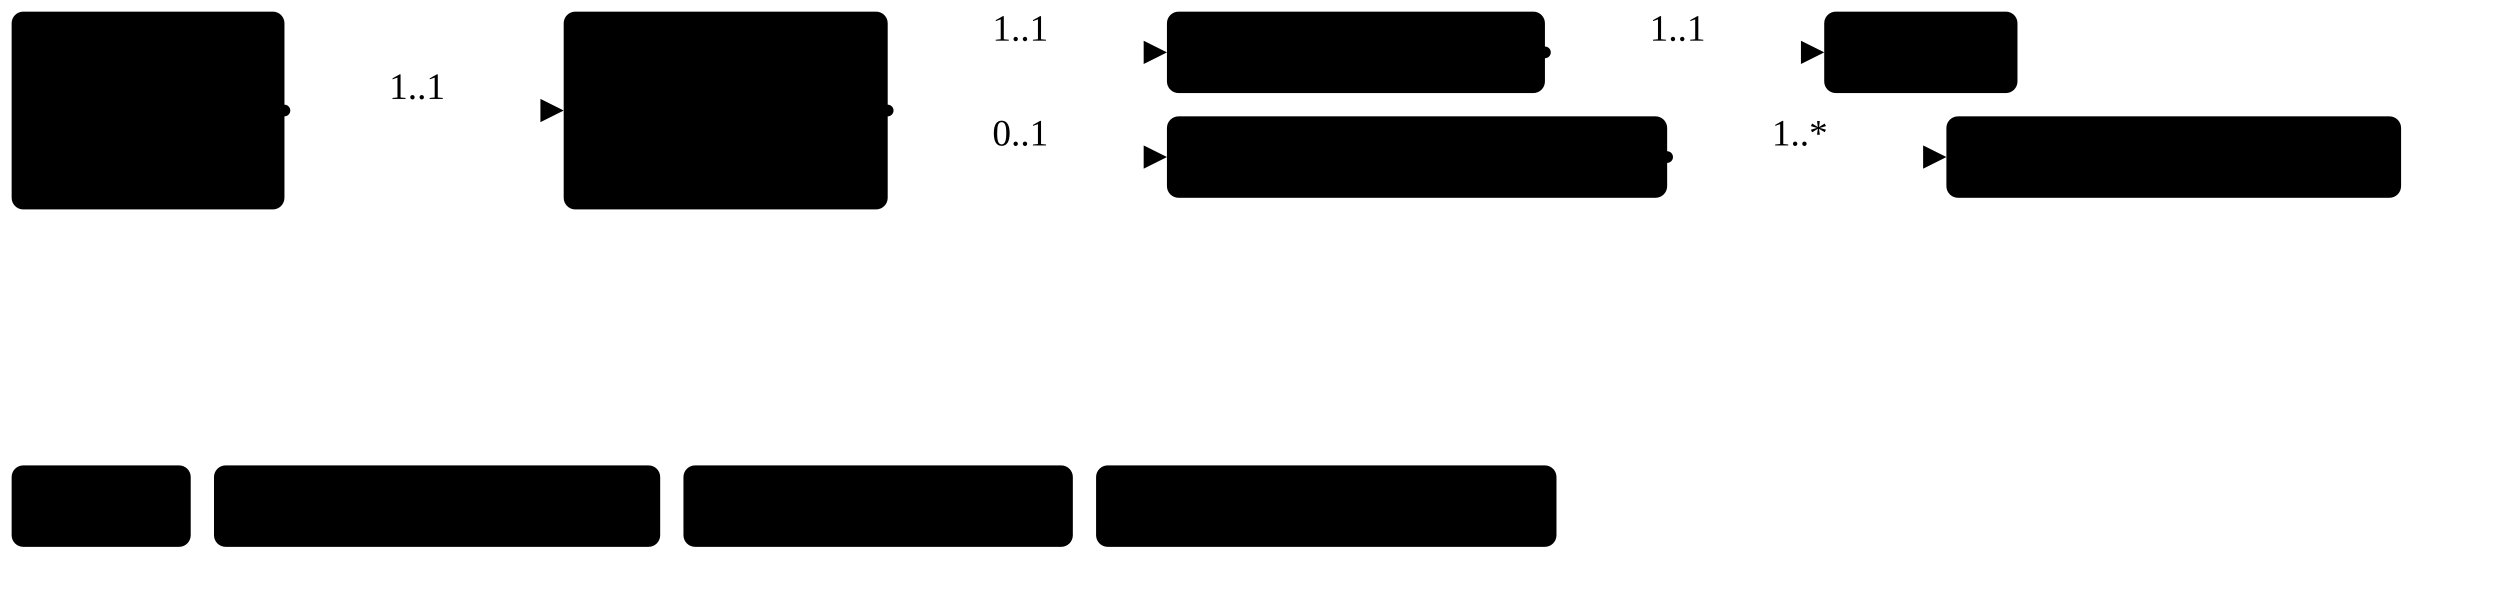
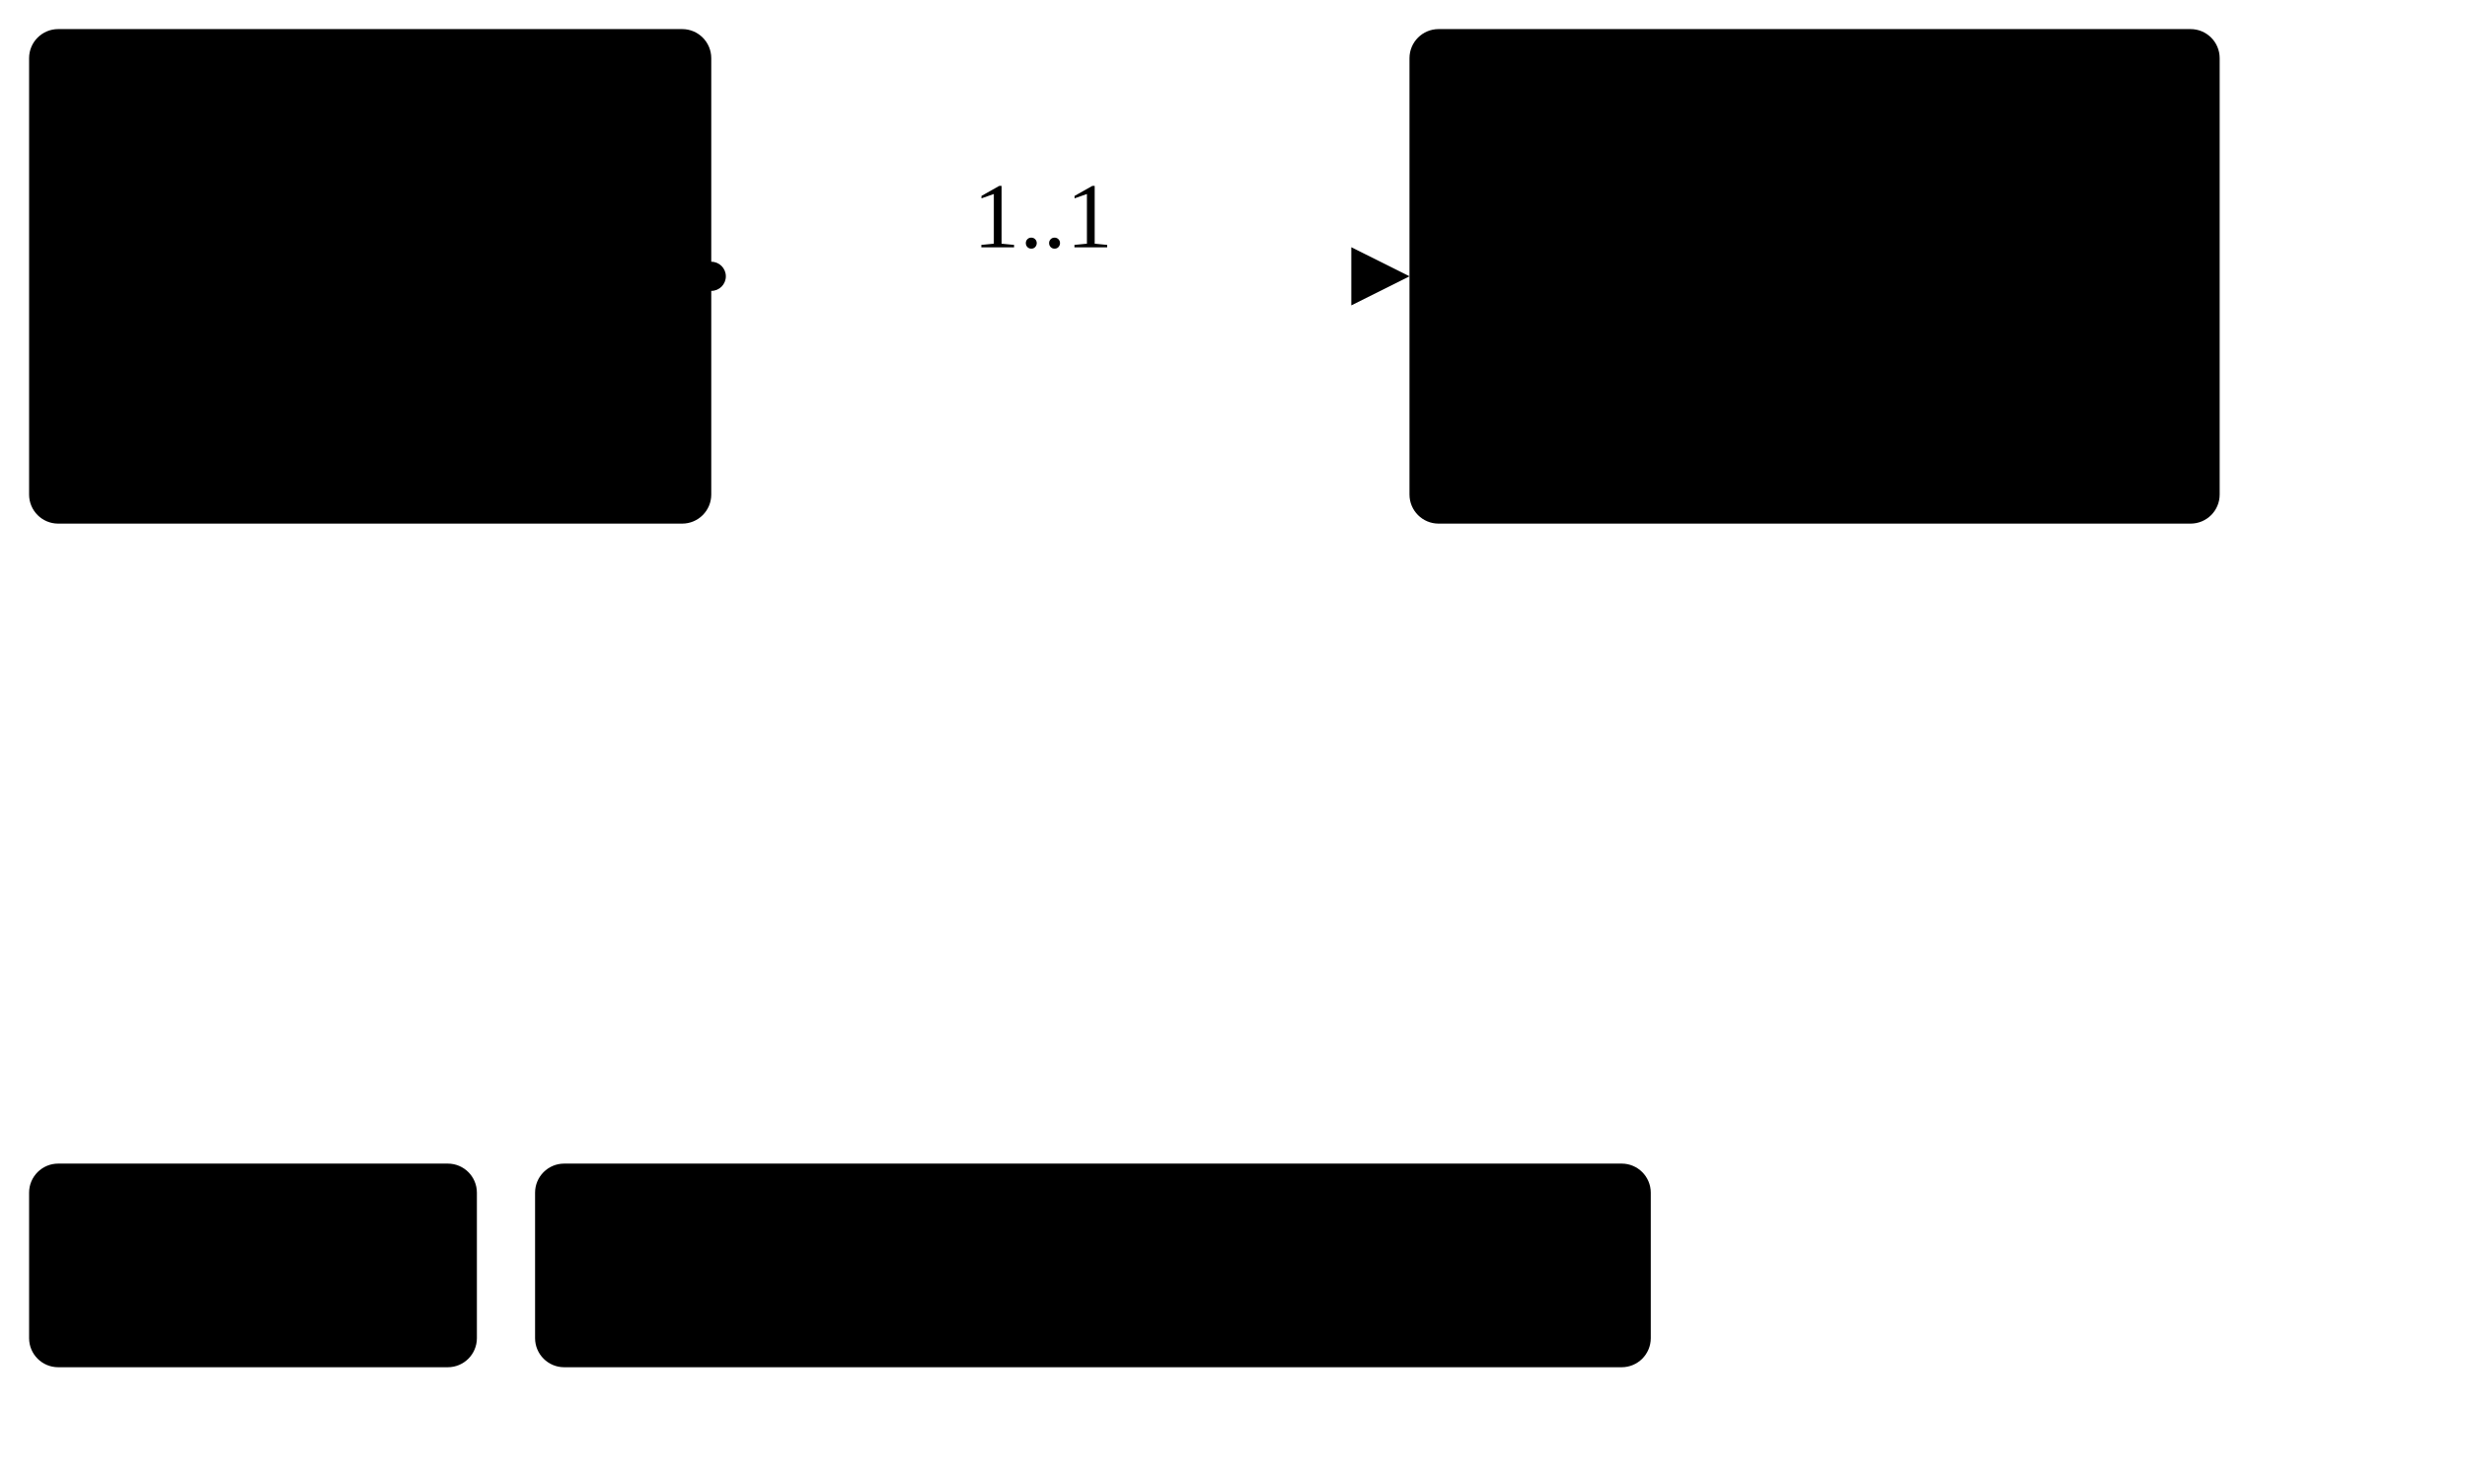
- <svg xmlns="http://www.w3.org/2000/svg" version="1.1" width="805.76" height="191.25">
+ <svg xmlns="http://www.w3.org/2000/svg" version="1.1" width="317.99" height="191.25">
  <defs>
    <marker id="arrowStart" markerWidth="3.75" markerHeight="3.75" markerUnits="px" refX="1.88" refY="1.88">
      <circle class="connector" cx="1.88" cy="1.88" r="1.88" />
    </marker>
    <marker id="arrowEnd" markerWidth="7.5" markerHeight="7.5" markerUnits="px" refX="7.5" refY="3.75">
      <polygon class="connector" points="0 0 7.5 3.75 0 7.5" />
    </marker>
  </defs>
  <g>
    <g transform="translate(3.75 3.75)">
      <a href="StructureDefinition-BreastImagingDocument.html" target="_top">
        <rect class="focus" x="0" y="0" width="87.93" height="63.75" rx="3.75" ry="3.75" />
      </a>
      <a href="StructureDefinition-BreastImagingDocument.html" target="_top">
        <text x="5.62" y="18.75" text-anchor="left" class="focus">Breast</text>
      </a>
      <a href="StructureDefinition-BreastImagingDocument.html" target="_top">
        <text x="5.62" y="37.5" text-anchor="left" class="focus">Imaging</text>
      </a>
      <a href="StructureDefinition-BreastImagingDocument.html" target="_top">
        <text x="5.62" y="56.25" text-anchor="left" class="focus">Document</text>
      </a>
    </g>
    <line class="connector" marker-end="url(#arrowEnd)" x1="121.68" y1="35.62" x2="181.68" y2="35.62" />
    <text x="125.43" y="31.88" text-anchor="right" class="lhsText">1..1</text>
    <line class="connector" marker-start="url(#arrowStart)" x1="91.68" y1="35.62" x2="121.68" y2="35.62" />
    <line class="connector" x1="121.68" y1="35.62" x2="121.68" y2="35.62" />
  </g>
  <g>
    <g transform="translate(181.68 3.75)">
      <a href="StructureDefinition-BreastImagingComposition.html" target="_top">
        <rect class="profile" x="0" y="0" width="104.43" height="63.75" rx="3.75" ry="3.75" />
      </a>
      <a href="StructureDefinition-BreastImagingComposition.html" target="_top">
        <text x="5.62" y="18.75" text-anchor="left" class="profile">Breast</text>
      </a>
      <a href="StructureDefinition-BreastImagingComposition.html" target="_top">
        <text x="5.62" y="37.5" text-anchor="left" class="profile">Imaging</text>
      </a>
      <a href="StructureDefinition-BreastImagingComposition.html" target="_top">
        <text x="5.62" y="56.25" text-anchor="left" class="profile">Composition</text>
      </a>
    </g>
-     <line class="connector" marker-end="url(#arrowEnd)" x1="316.11" y1="16.88" x2="376.11" y2="16.88" />
-     <text x="319.86" y="13.12" text-anchor="right" class="lhsText">1..1</text>
-     <line class="connector" marker-end="url(#arrowEnd)" x1="316.11" y1="50.62" x2="376.11" y2="50.62" />
-     <text x="319.86" y="46.88" text-anchor="right" class="lhsText">0..1</text>
-     <line class="connector" marker-start="url(#arrowStart)" x1="286.11" y1="35.62" x2="316.11" y2="35.62" />
-     <line class="connector" x1="316.11" y1="16.88" x2="316.11" y2="50.62" />
-   </g>
-   <g>
-     <g transform="translate(376.11 3.75)">
-       <a href="StructureDefinition-BreastImagingComposition-definitions.html#Composition.section:report" target="_top">
-         <rect class="element" x="0" y="0" width="121.83" height="26.25" rx="3.75" ry="3.75" />
-       </a>
-       <a href="StructureDefinition-BreastImagingComposition-definitions.html#Composition.section:report" target="_top">
-         <text x="5.62" y="18.75" text-anchor="left" class="element">Report Section</text>
-       </a>
-     </g>
-     <line class="connector" marker-end="url(#arrowEnd)" x1="527.95" y1="16.88" x2="587.95" y2="16.88" />
-     <text x="531.7" y="13.12" text-anchor="right" class="lhsText">1..1</text>
-     <line class="connector" marker-start="url(#arrowStart)" x1="497.95" y1="16.88" x2="527.95" y2="16.88" />
-     <line class="connector" x1="527.95" y1="16.88" x2="527.95" y2="16.88" />
-   </g>
-   <g>
-     <g transform="translate(587.95 3.75)">
-       <a href="StructureDefinition-BreastImagingReport.html" target="_top">
-         <rect class="profile" x="0" y="0" width="62.29" height="26.25" rx="3.75" ry="3.75" />
-       </a>
-       <a href="StructureDefinition-BreastImagingReport.html" target="_top">
-         <text x="5.62" y="18.75" text-anchor="left" class="profile">Report</text>
-       </a>
-     </g>
-   </g>
-   <g>
-     <g transform="translate(376.11 37.5)">
-       <a href="StructureDefinition-BreastImagingComposition-definitions.html#Composition.section:impressions" target="_top">
-         <rect class="element" x="0" y="0" width="161.22" height="26.25" rx="3.75" ry="3.75" />
-       </a>
-       <a href="StructureDefinition-BreastImagingComposition-definitions.html#Composition.section:impressions" target="_top">
-         <text x="5.62" y="18.75" text-anchor="left" class="element">Impressions Section</text>
-       </a>
-     </g>
-     <line class="connector" marker-end="url(#arrowEnd)" x1="567.33" y1="50.62" x2="627.33" y2="50.62" />
-     <text x="571.08" y="46.88" text-anchor="right" class="lhsText">1..*</text>
-     <line class="connector" marker-start="url(#arrowStart)" x1="537.33" y1="50.62" x2="567.33" y2="50.62" />
-     <line class="connector" x1="567.33" y1="50.62" x2="567.33" y2="50.62" />
-   </g>
-   <g>
-     <g transform="translate(627.33 37.5)">
-       <a href="http://hl7.org/fhir/StructureDefinition/ClinicalImpression" target="_top">
-         <rect class="fhir" x="0" y="0" width="146.55" height="26.25" rx="3.75" ry="3.75" />
-       </a>
-       <a href="http://hl7.org/fhir/StructureDefinition/ClinicalImpression" target="_top">
-         <text x="5.62" y="18.75" text-anchor="left" class="fhir">ClinicalImpression</text>
-       </a>
-     </g>
  </g>
  <g>
    <g transform="translate(3.75 150)">
      <rect class="focus" x="0" y="0" width="57.72" height="26.25" rx="3.75" ry="3.75" />
      <text x="5.62" y="18.75" text-anchor="left" class="focus">Focus</text>
    </g>
    <g transform="translate(68.97 150)">
      <rect class="profile" x="0" y="0" width="143.81" height="26.25" rx="3.75" ry="3.75" />
      <text x="5.62" y="18.75" text-anchor="left" class="profile">Profiled Resource</text>
    </g>
-     <g transform="translate(220.28 150)">
-       <rect class="fhir" x="0" y="0" width="125.5" height="26.25" rx="3.75" ry="3.75" />
-       <text x="5.62" y="18.75" text-anchor="left" class="fhir">Base Resource</text>
-     </g>
-     <g transform="translate(353.27 150)">
-       <rect class="element" x="0" y="0" width="148.39" height="26.25" rx="3.75" ry="3.75" />
-       <text x="5.62" y="18.75" text-anchor="left" class="element">Resource Element</text>
-     </g>
  </g>
</svg>
